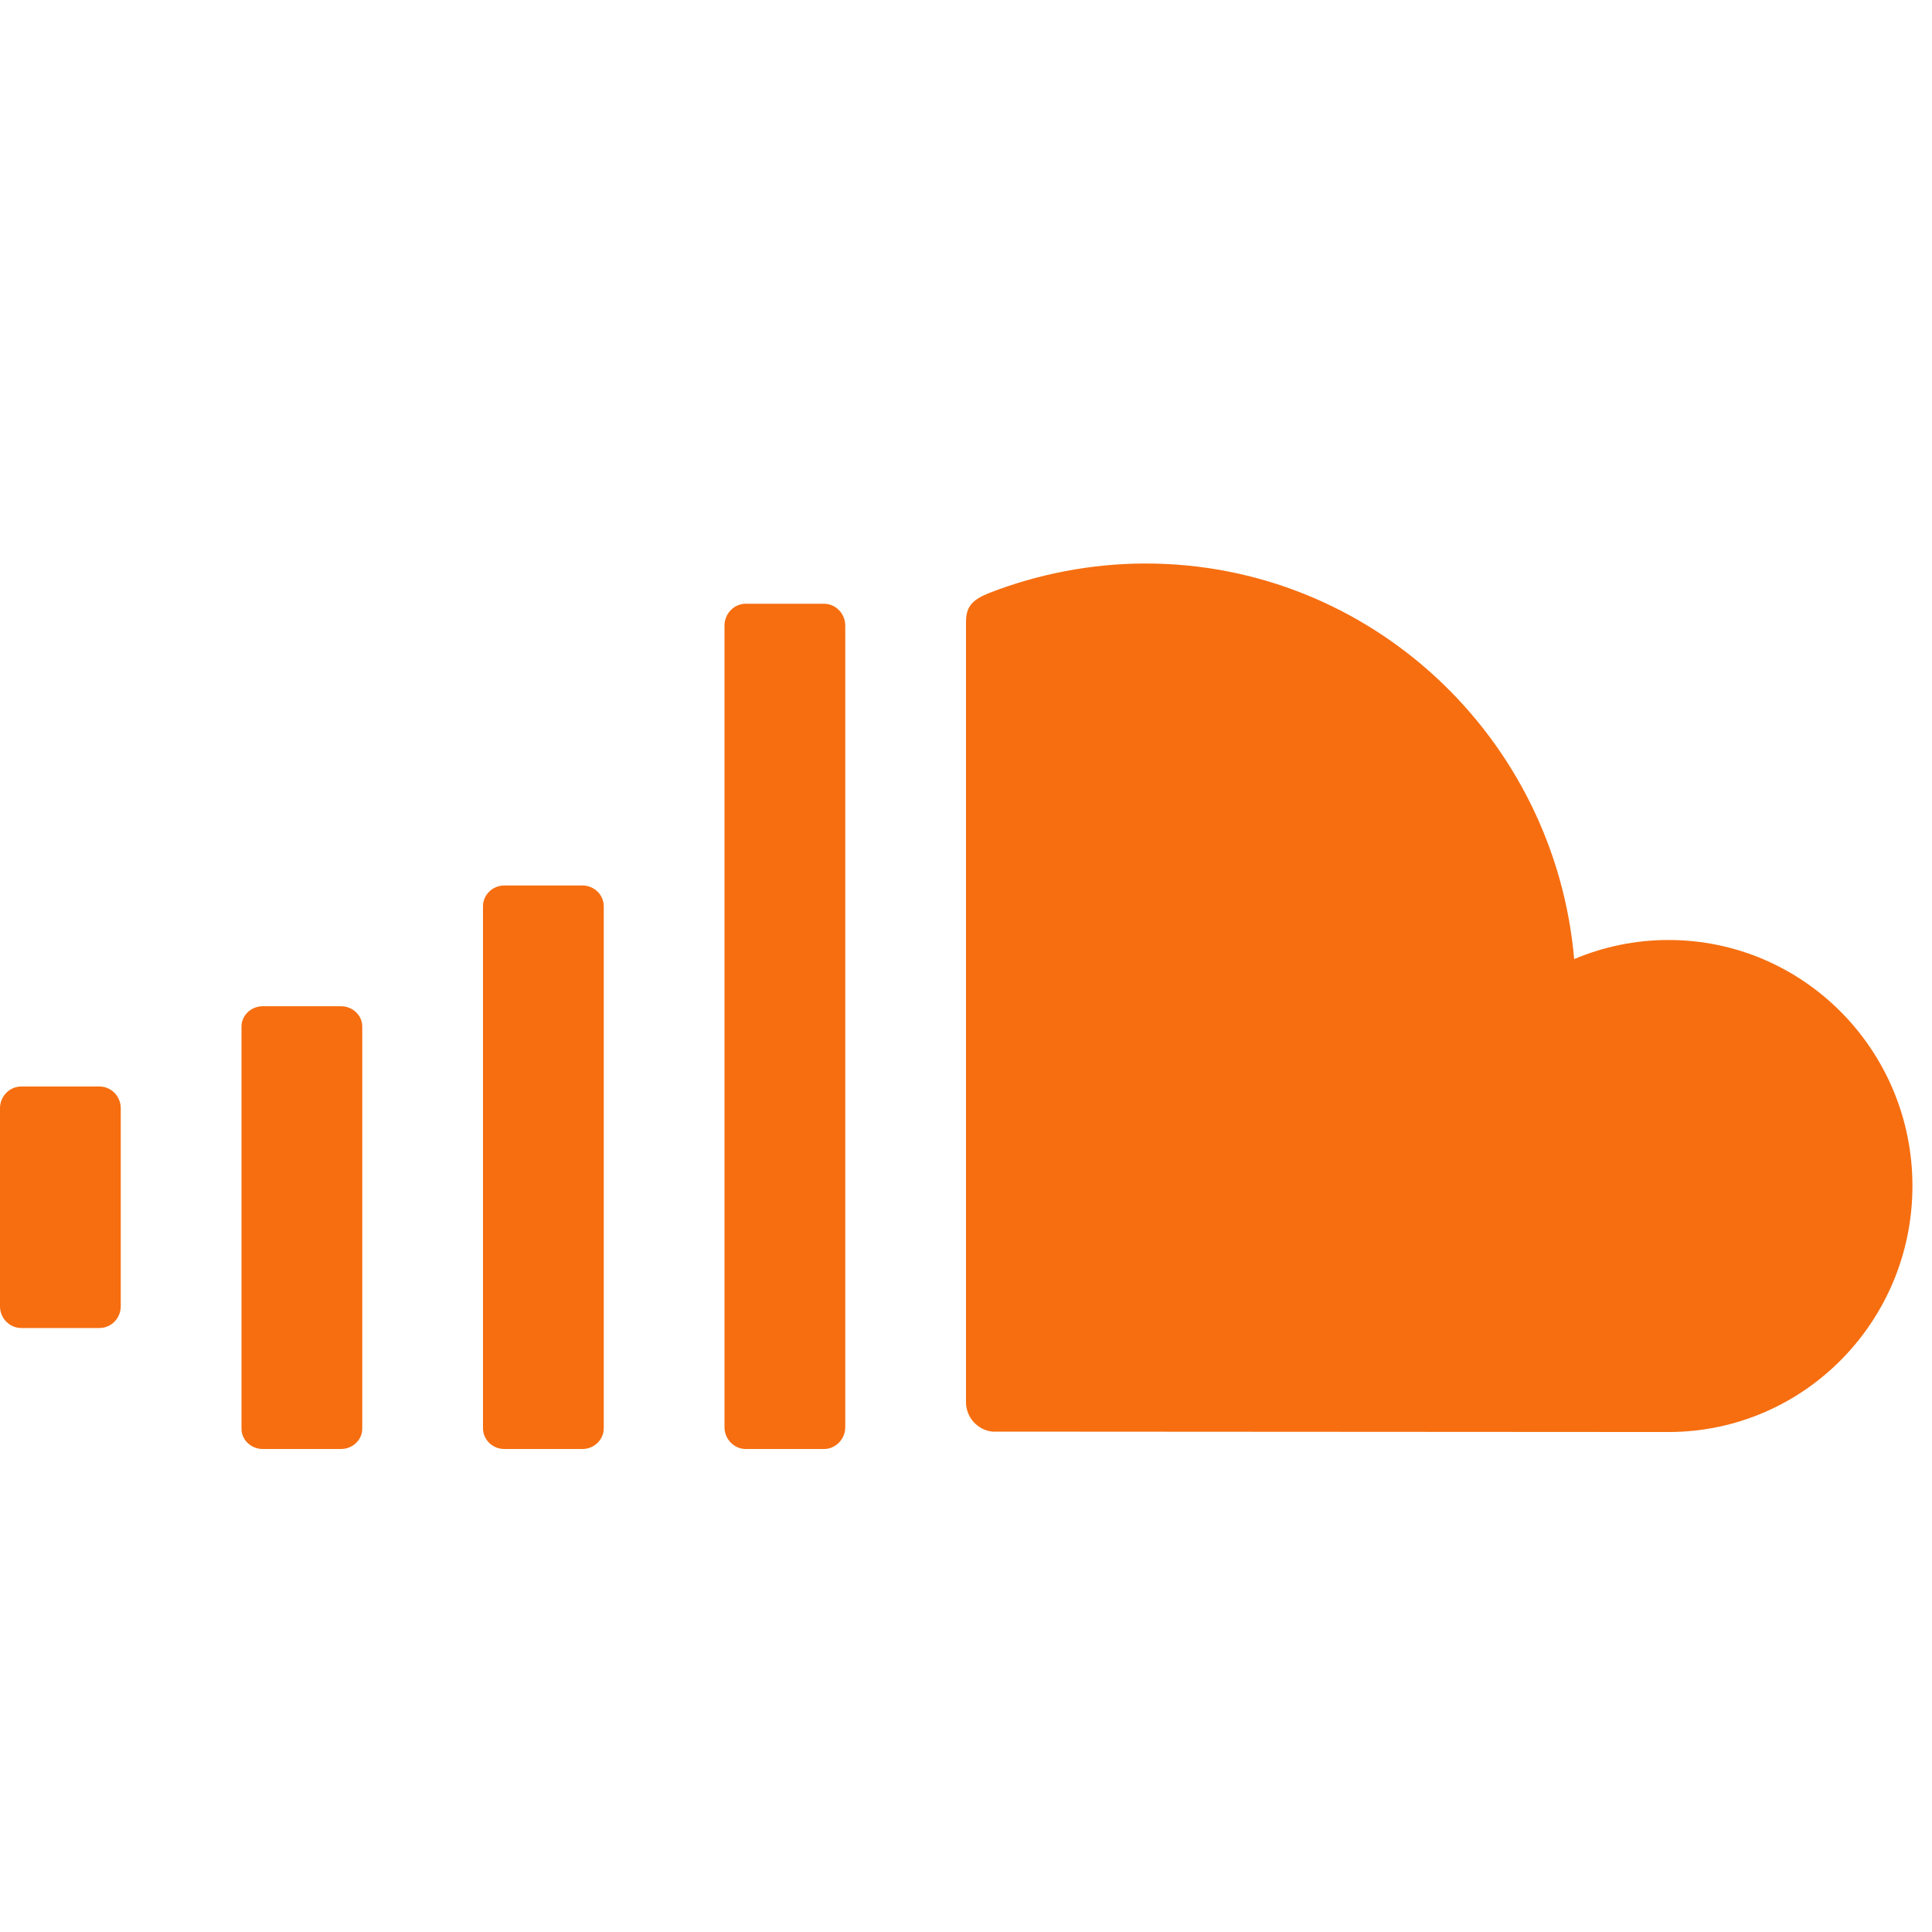
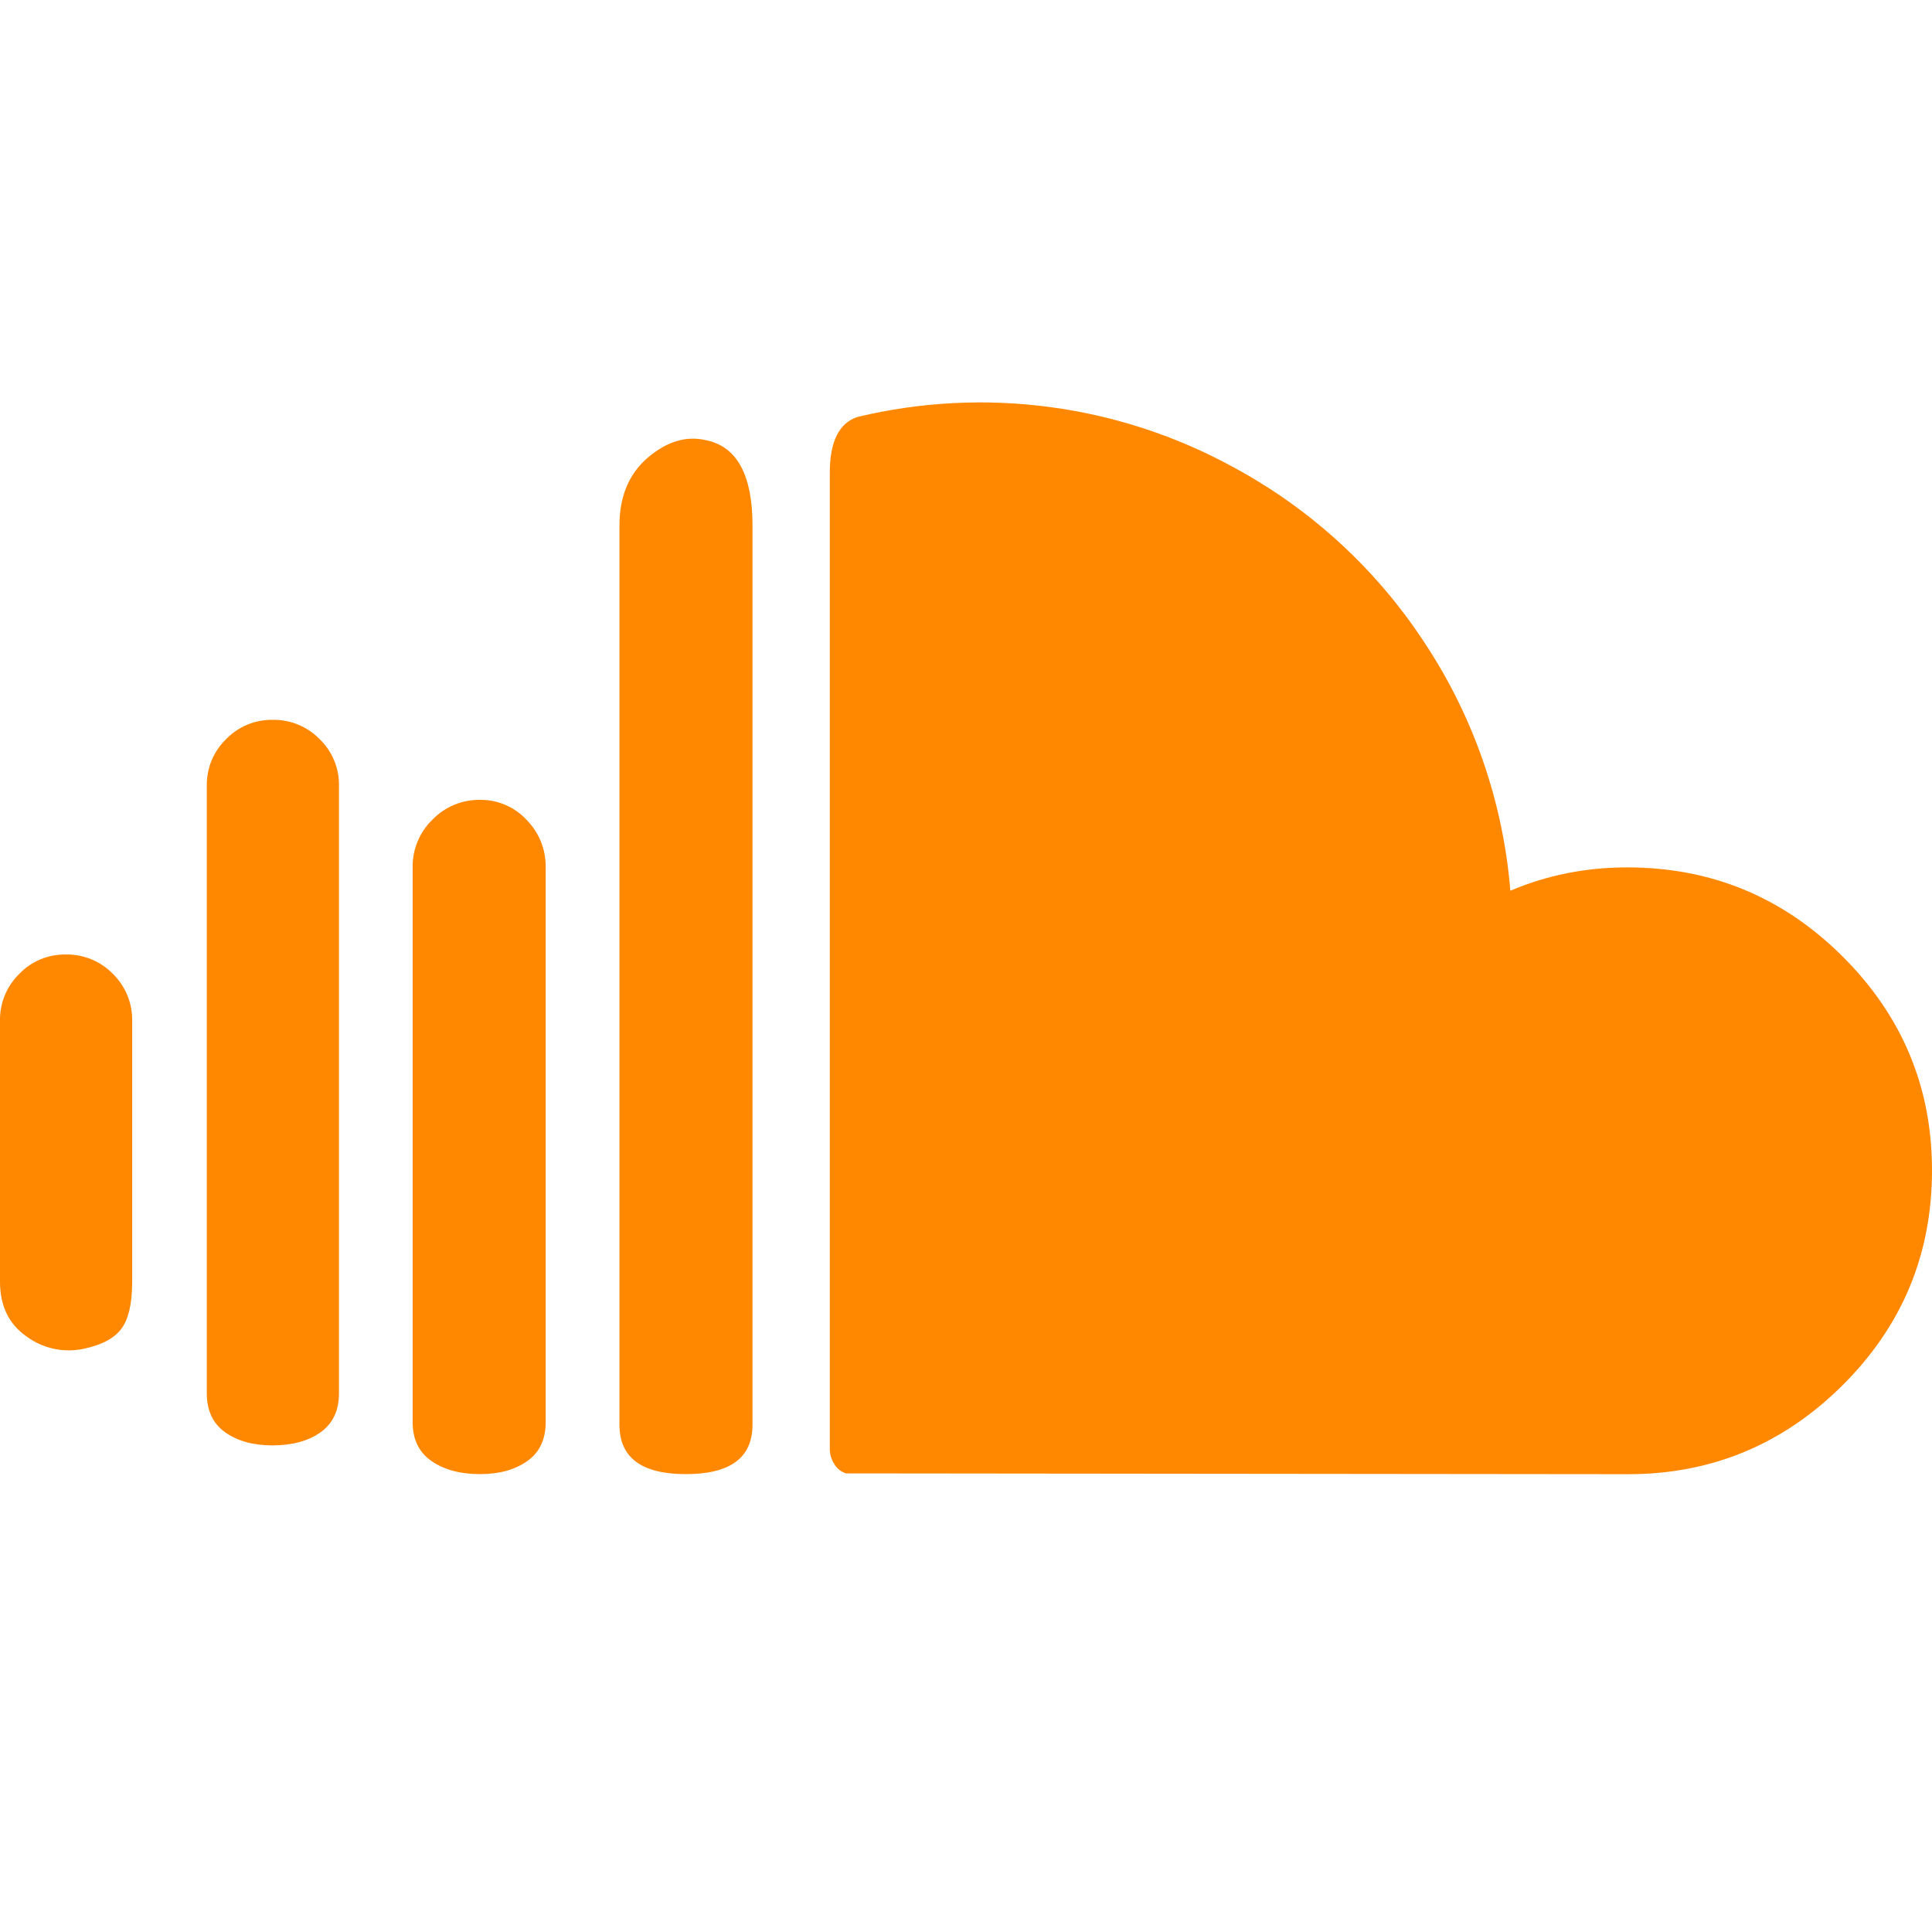
<svg xmlns="http://www.w3.org/2000/svg" width="24" height="24" viewBox="0 0 24 24">
-   <path fill="#F66E10" fill-rule="evenodd" d="M20.727,11.677 C22.401,11.677 23.757,13.045 23.757,14.732 C23.757,16.42 22.401,17.789 20.727,17.789 C20.673,17.789 12.335,17.784 12.327,17.784 C12.146,17.765 12.002,17.61 12,17.422 L12,7.724 C12.002,7.546 12.063,7.455 12.292,7.365 C12.88,7.136 13.546,7 14.23,7 C17.024,7 19.314,9.16 19.555,11.914 C19.916,11.762 20.312,11.677 20.727,11.677 Z M10.236,18 L9.264,18 C9.119,18 9,17.878 9,17.729 L9,7.771 C9,7.622 9.119,7.5 9.264,7.5 L10.236,7.5 C10.381,7.5 10.5,7.622 10.5,7.771 L10.5,17.729 C10.5,17.878 10.381,18 10.236,18 Z M1.236,16.497 L0.264,16.497 C0.119,16.497 0,16.376 0,16.228 L0,13.766 C0,13.618 0.119,13.497 0.264,13.497 L1.236,13.497 C1.381,13.497 1.5,13.618 1.5,13.766 L1.5,16.228 C1.5,16.376 1.381,16.497 1.236,16.497 Z M7.236,18 L6.264,18 C6.119,18 6,17.884 6,17.743 L6,11.257 C6,11.116 6.119,11 6.264,11 L7.236,11 C7.381,11 7.5,11.116 7.5,11.257 L7.5,17.743 C7.5,17.884 7.381,18 7.236,18 Z M4.236,18 L3.264,18 C3.119,18 3,17.887 3,17.749 L3,12.751 C3,12.613 3.119,12.5 3.264,12.5 L4.236,12.5 C4.381,12.5 4.5,12.613 4.5,12.751 L4.5,17.749 C4.5,17.887 4.381,18 4.236,18 Z" />
+   <path fill="url(#a)" d="M0 15.922c0 .298.108.523.324.676a.885.885 0 0 0 .692.162c.231-.045.393-.127.486-.246.093-.119.14-.316.14-.592v-3.238a.799.799 0 0 0-.24-.587.798.798 0 0 0-.587-.24.785.785 0 0 0-.575.24.797.797 0 0 0-.24.587v3.238Zm2.569 1.385c0 .216.076.378.229.486.152.108.348.162.586.162.246 0 .445-.054.597-.162.153-.108.23-.27.23-.486v-7.55a.785.785 0 0 0-.24-.575.798.798 0 0 0-.587-.24.785.785 0 0 0-.575.24.785.785 0 0 0-.24.576v7.55Zm2.557.358c0 .215.078.377.235.485.156.108.357.162.603.162.238 0 .433-.054.586-.162.153-.108.229-.27.229-.485v-6.891c0-.23-.08-.428-.24-.592a.776.776 0 0 0-.575-.246.807.807 0 0 0-.592.246.807.807 0 0 0-.246.592v6.89Zm2.569.033c0 .41.275.614.826.614.551 0 .827-.204.827-.614V6.53c0-.625-.19-.979-.57-1.06-.246-.06-.488.01-.726.211-.238.201-.357.484-.357.849v11.168Zm2.613.324V5.872c0-.388.116-.619.346-.693a6.542 6.542 0 0 1 4.668.625A6.556 6.556 0 0 1 17.707 8a6.543 6.543 0 0 1 1.055 3.065c.454-.193.938-.29 1.452-.29 1.042 0 1.934.368 2.675 1.106.74.737 1.111 1.623 1.111 2.657 0 1.043-.37 1.933-1.111 2.67-.741.737-1.629 1.105-2.664 1.105l-9.716-.01a.261.261 0 0 1-.15-.124.33.33 0 0 1-.05-.156Z" />
+   <defs>
+     <linearGradient id="a" x1="30064.2" x2="30064.2" y1="507.299" y2="18096.6" gradientUnits="userSpaceOnUse">
+       <stop stop-color="#F80" />
+       <stop offset="1" stop-color="#F30" />
+     </linearGradient>
+   </defs>
</svg>
